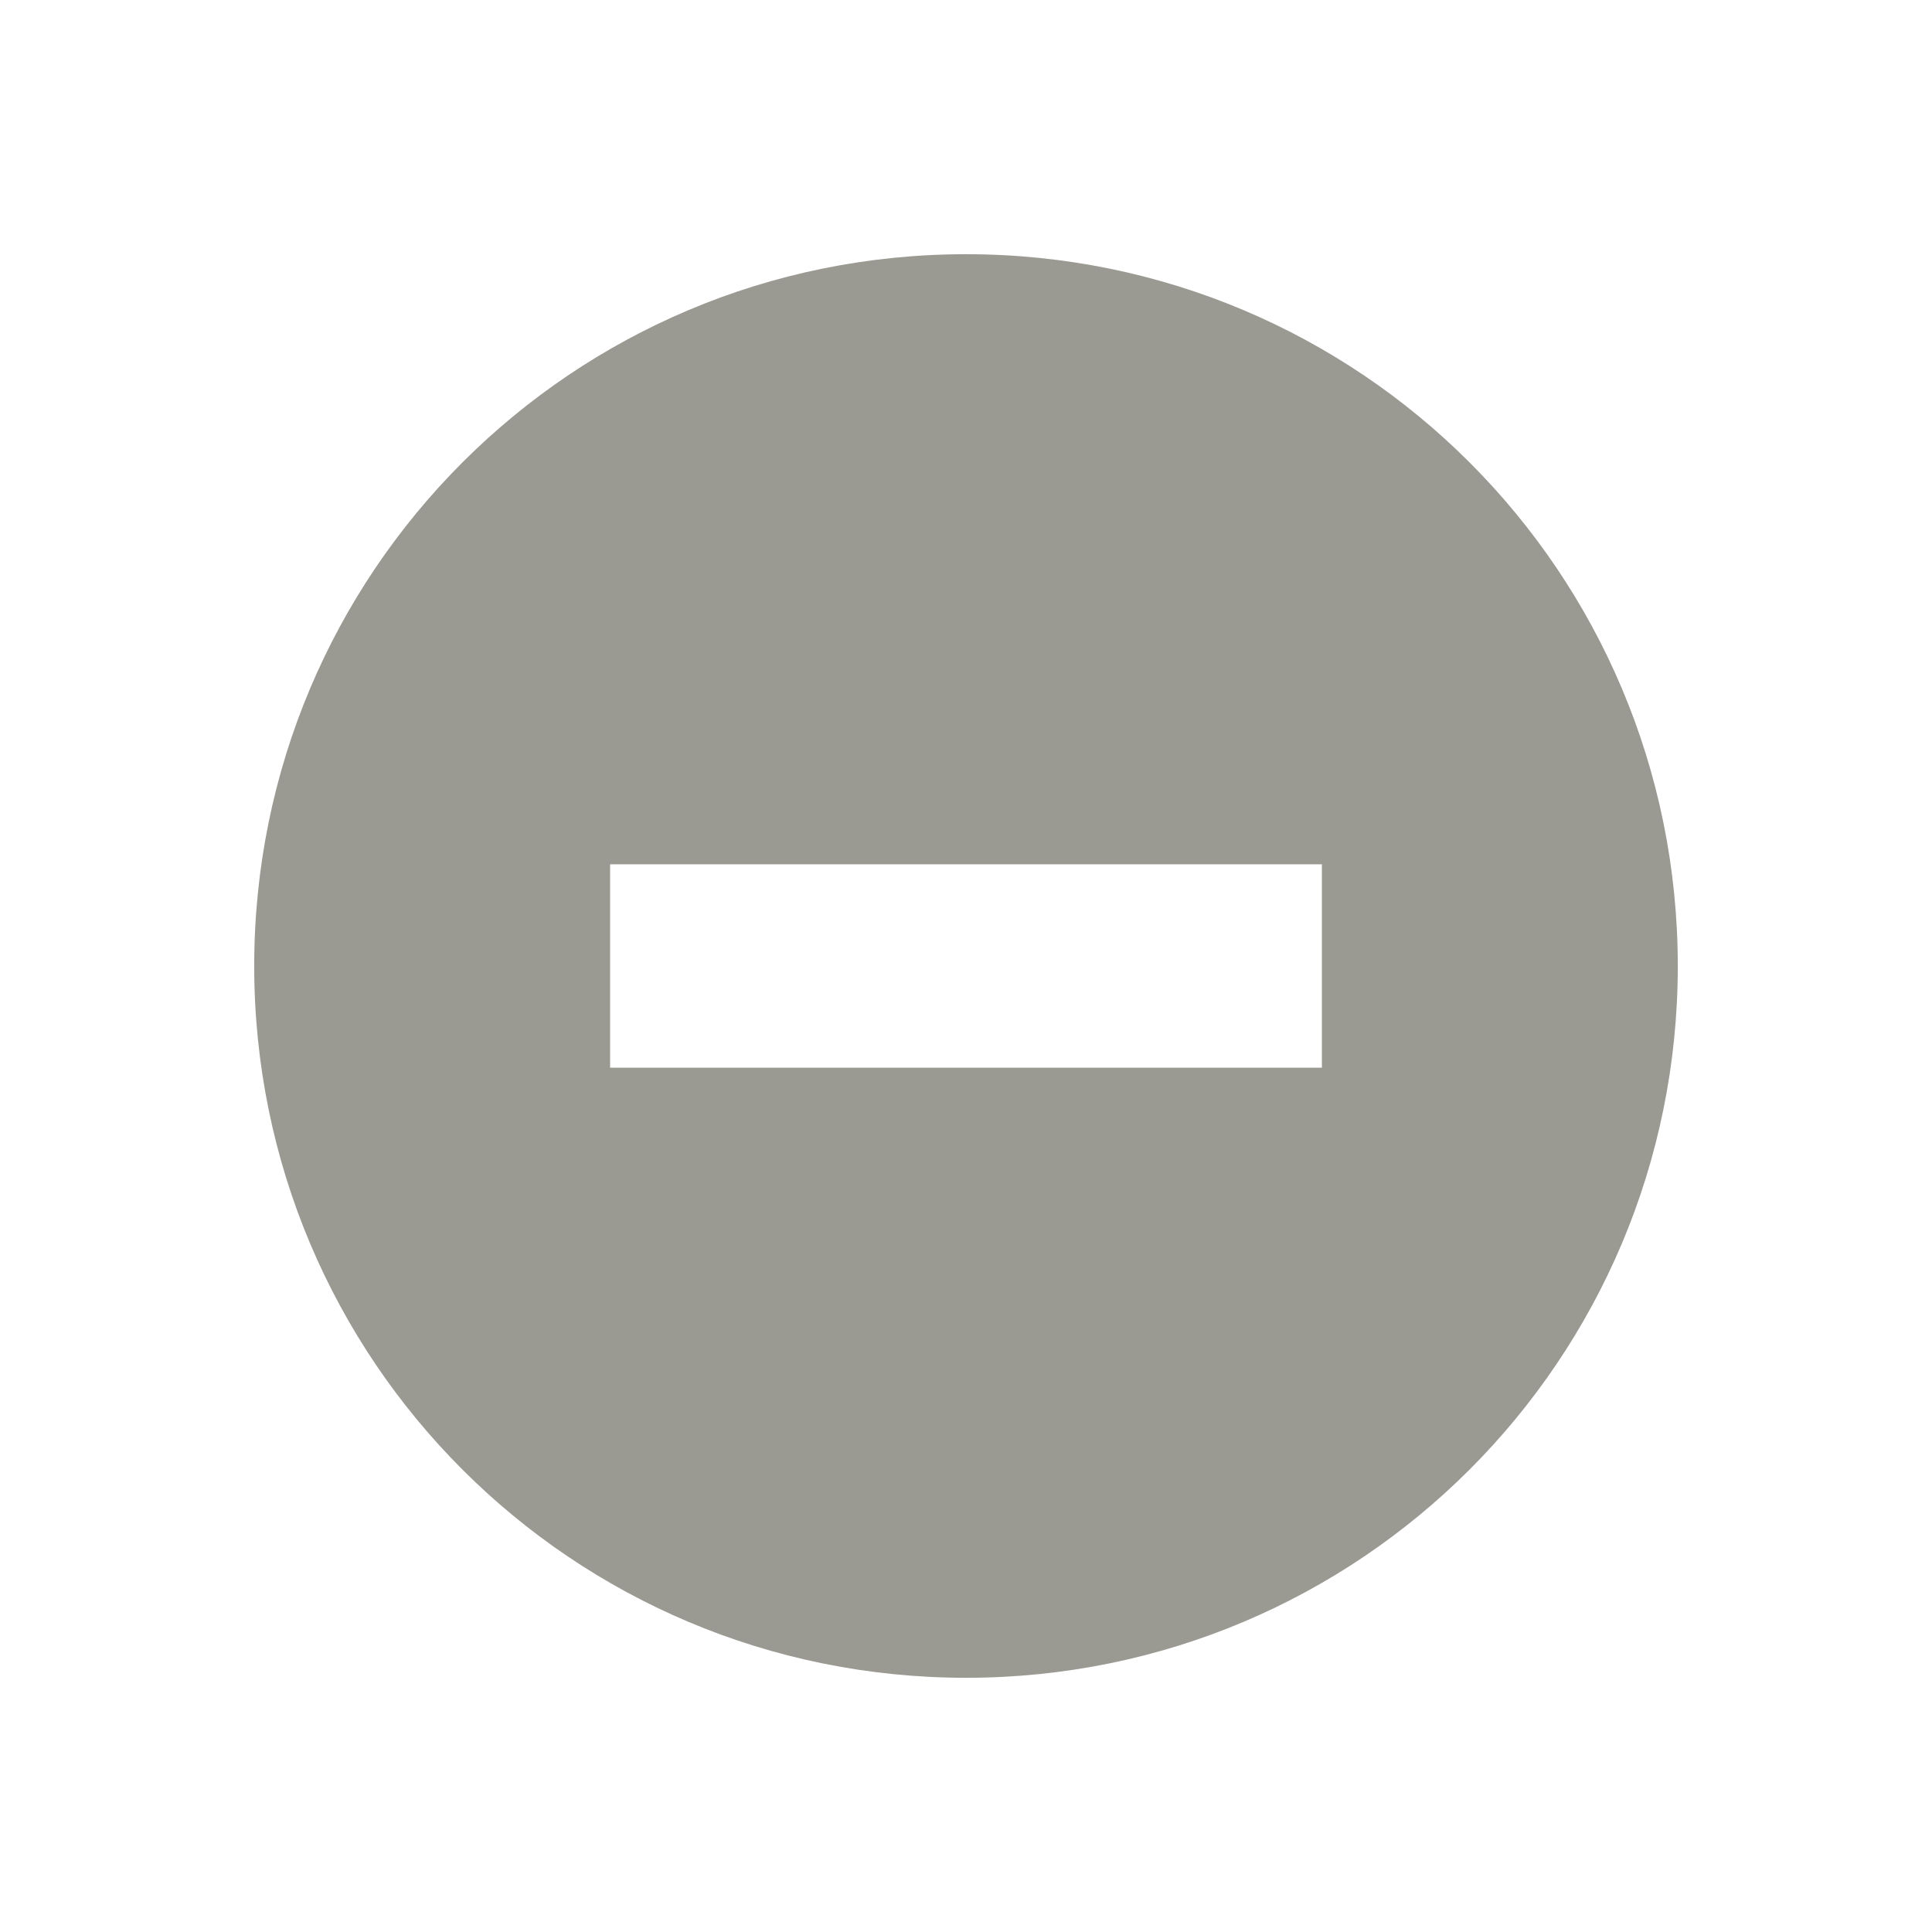
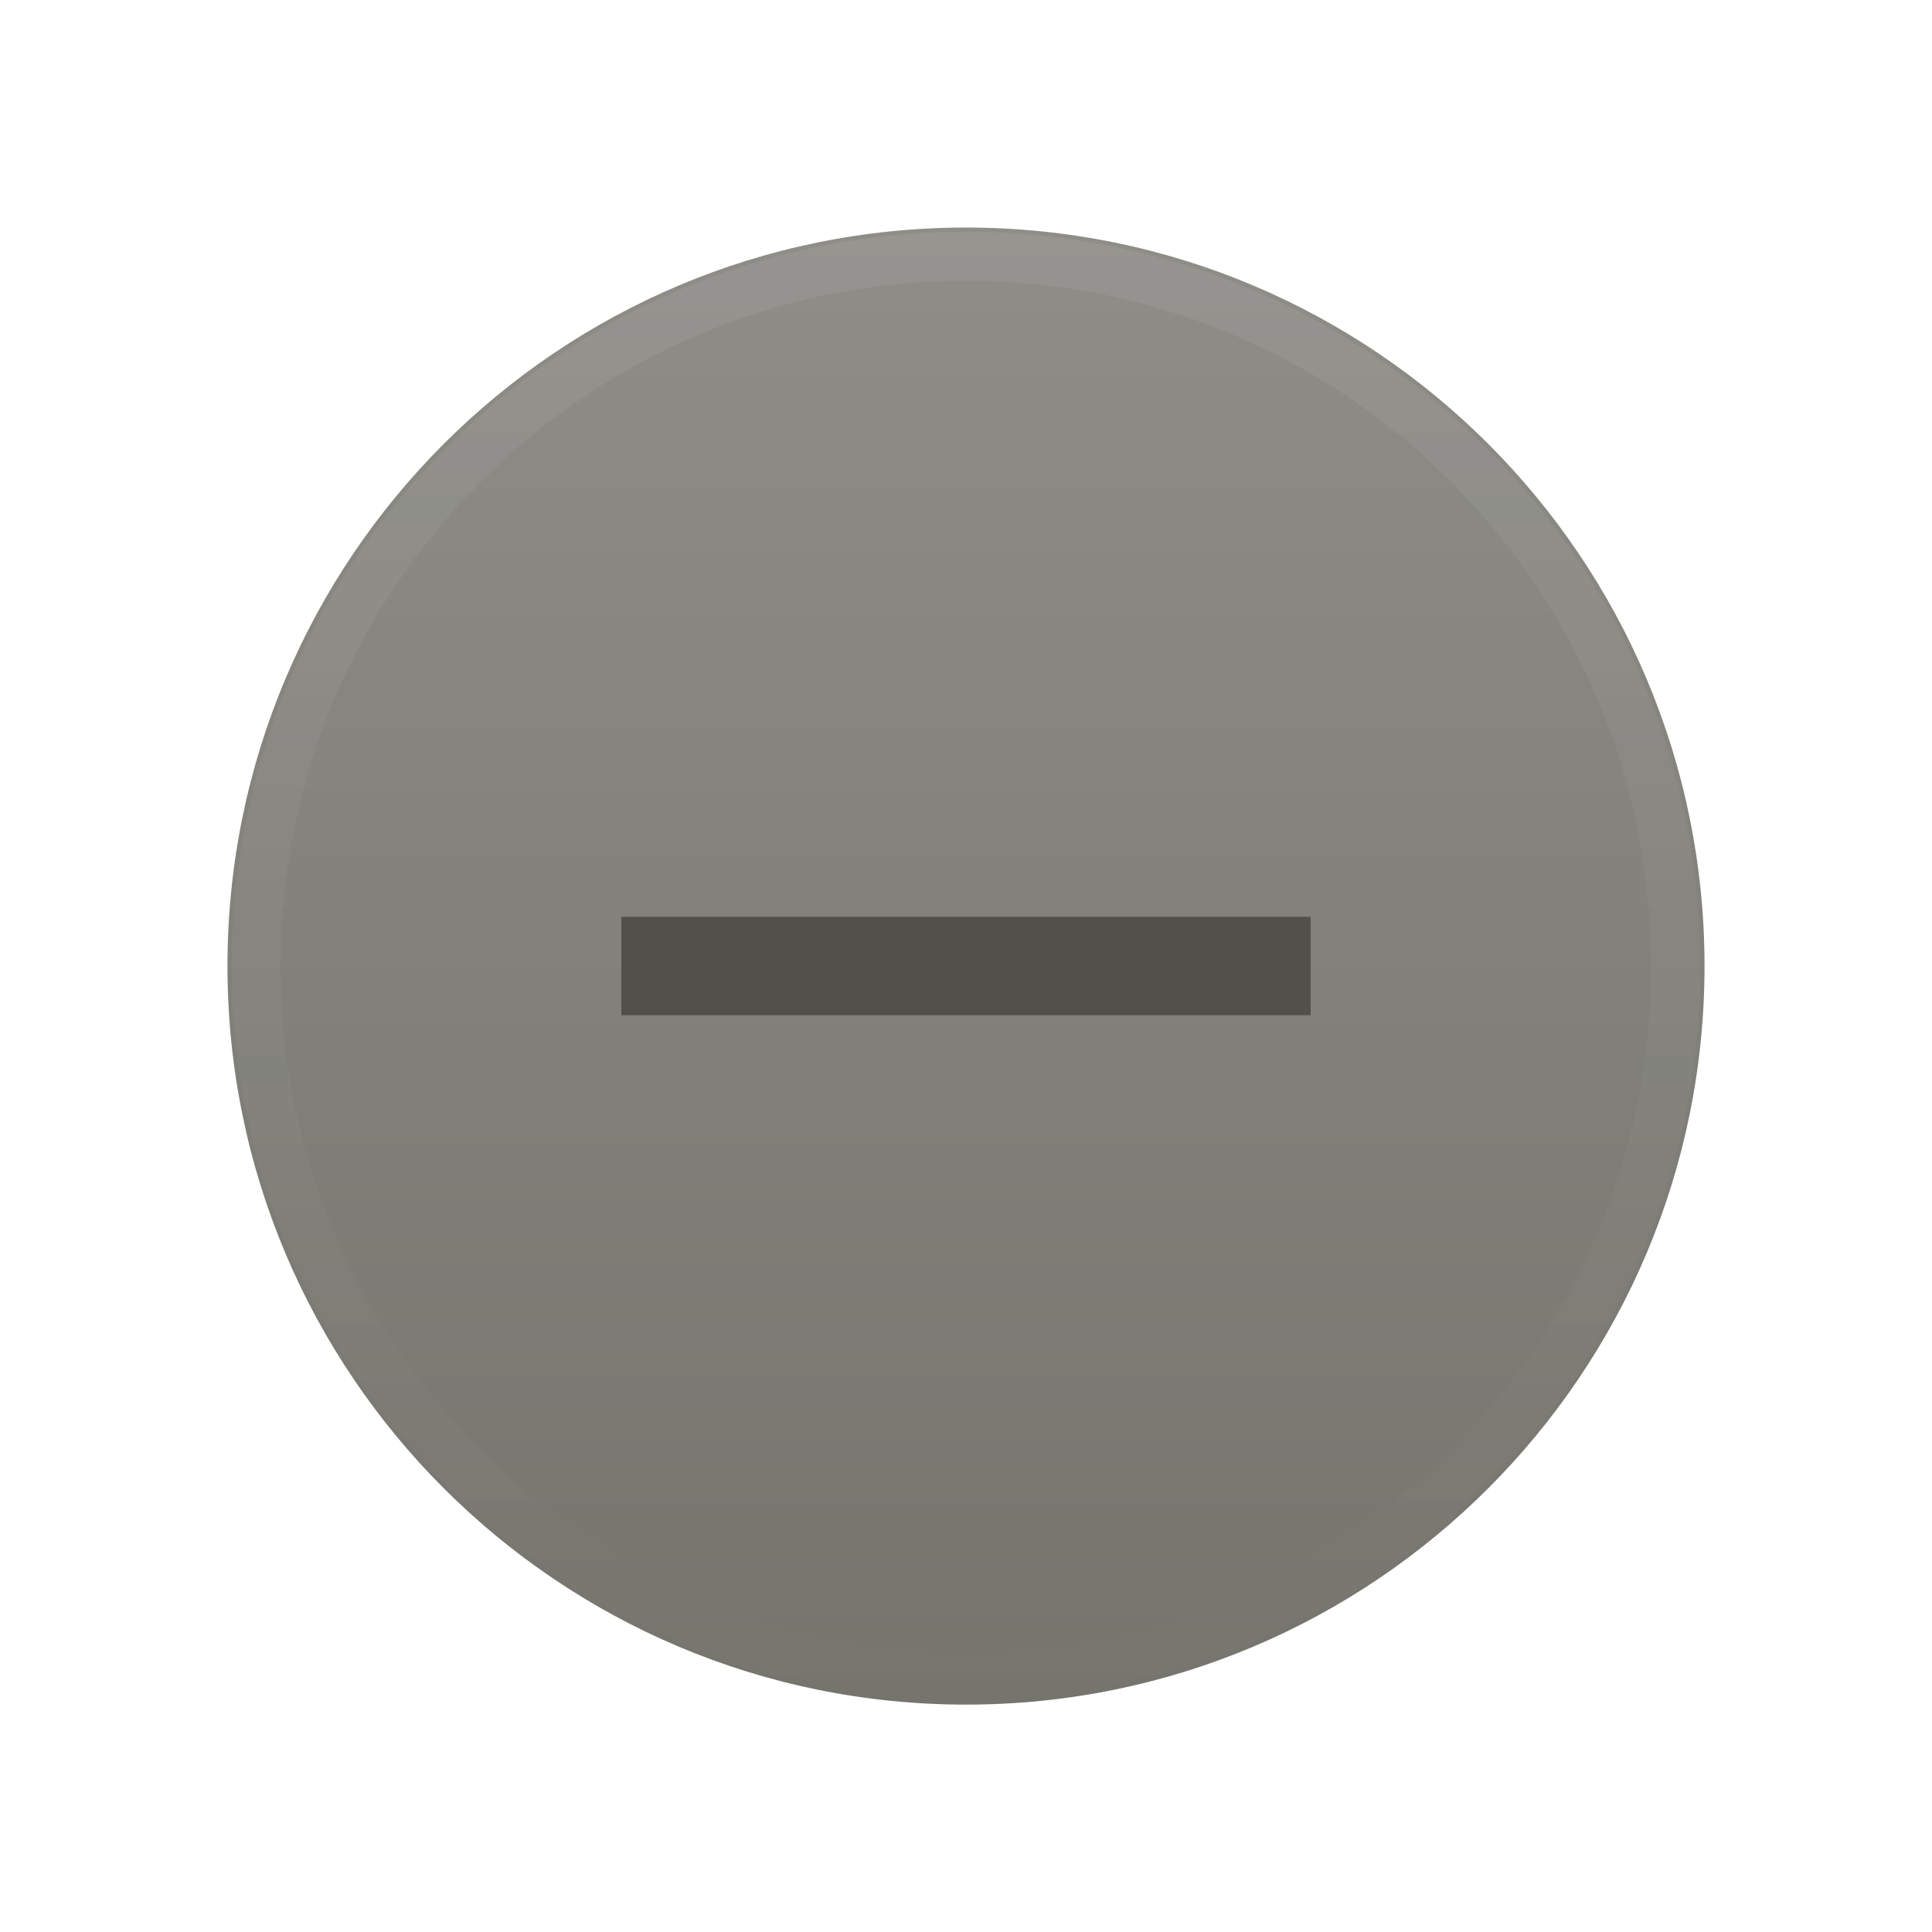
- <svg xmlns="http://www.w3.org/2000/svg" xmlns:ns1="http://www.openswatchbook.org/uri/2009/osb" id="svg4486" height="19" viewBox="0 0 19 19" width="19" version="1.1">
-   <defs id="defs10">
-     <linearGradient id="linearGradient3781" ns1:paint="solid">
-       <stop style="stop-color:#000000;stop-opacity:1;" offset="0" id="stop3783" />
+ <svg xmlns="http://www.w3.org/2000/svg" xmlns:xlink="http://www.w3.org/1999/xlink" width="19" height="19" id="svg4875" version="1.1" viewBox="0 0 19 19">
+   <defs id="defs4877">
+     <linearGradient xlink:href="#linearGradient4809" id="linearGradient4795" gradientUnits="userSpaceOnUse" gradientTransform="translate(-1072.362,-1053.362)" x1="2" y1="1062.862" x2="17" y2="1062.862" />
+     <linearGradient id="linearGradient4809">
+       <stop style="stop-color:#5a5955;stop-opacity:1" offset="0" id="stop4511" />
+       <stop id="stop4517" offset="0.5" style="stop-color:#75746d;stop-opacity:1" />
+       <stop style="stop-color:#8e8d88;stop-opacity:1" offset="1" id="stop4513" />
    </linearGradient>
+     <linearGradient xlink:href="#linearGradient4521" id="linearGradient4797" gradientUnits="userSpaceOnUse" gradientTransform="translate(2125.724,0)" x1="-1070.362" y1="9.5" x2="-1055.362" y2="9.5" />
+     <linearGradient id="linearGradient4521">
+       <stop style="stop-color:#ffffff;stop-opacity:1;" offset="0" id="stop4523" />
+       <stop style="stop-color:#ffffff;stop-opacity:0;" offset="1" id="stop4525" />
+     </linearGradient>
+     <linearGradient xlink:href="#linearGradient4521" id="linearGradient4799" gradientUnits="userSpaceOnUse" gradientTransform="matrix(1.035712,0,0,1.035712,2163.681,-0.3392617)" x1="-1070.362" y1="9.5" x2="-1055.362" y2="9.5" />
+     <linearGradient id="linearGradient4809-2">
+       <stop style="stop-color:#75746d;stop-opacity:1" offset="0" id="stop4511-6" />
+       <stop style="stop-color:#8e8d88;stop-opacity:1" offset="1" id="stop4513-6" />
+     </linearGradient>
+     <linearGradient xlink:href="#linearGradient4521" id="linearGradient4181" gradientUnits="userSpaceOnUse" gradientTransform="matrix(0,0.9972544,0.997253,0,0.02608619,2122.807)" x1="-1070.362" y1="9.5" x2="-1055.362" y2="9.5" />
+     <linearGradient xlink:href="#linearGradient4809-2" id="linearGradient4185" gradientUnits="userSpaceOnUse" gradientTransform="matrix(0.968421,0,0,0.968421,-1072.062,-1019.798)" x1="2" y1="1062.862" x2="17" y2="1062.862" />
  </defs>
-   <g id="layer1" transform="translate(290.21 -522.86)">
-     <g id="g4113" transform="translate(-289.71 -511)">
-       <rect id="rect4539" style="color:#000000;fill:none" height="19" width="19" y="1033.86" x="-0.5" />
-       <path style="opacity:1;fill:#9a9992;fill-opacity:1;stroke:none" d="M 9.5 2.5 C 5.627 2.5 2.5 5.627 2.5 9.5 C 2.5 13.373 5.627 16.5 9.5 16.5 C 13.373 16.5 16.5 13.373 16.5 9.5 C 16.5 5.627 13.373 2.5 9.5 2.5 z M 6 8.5 L 13 8.5 L 13 10.5 L 6 10.5 L 6 8.5 z " transform="translate(-0.5,1033.86)" id="path2985" />
+   <g id="layer1" transform="translate(287.3571,-522.8622)">
+     <use x="0" y="0" xlink:href="#g4783" id="use4830" transform="translate(-71.16345,-1065.616)" width="100%" height="100%" />
+     <g transform="translate(-287.3571,-530.5)" id="g4783">
+       <circle cy="9.5" cx="-1062.863" id="circle4787" style="color:#000000;display:inline;overflow:visible;visibility:visible;fill:url(#linearGradient4185);fill-opacity:1;fill-rule:nonzero;stroke:none;stroke-width:8;marker:none;enable-background:accumulate" transform="matrix(0,-1,1,0,0,0)" r="7.263" />
+       <rect style="color:#000000;display:inline;overflow:visible;visibility:visible;fill:none;stroke:none;stroke-width:1;marker:none;enable-background:accumulate" id="rect4793" width="18.4" height="18.4" x="0.3" y="1053.662" />
+       <path style="color:#000000;font-style:normal;font-variant:normal;font-weight:normal;font-stretch:normal;line-height:normal;font-family:sans-serif;-inkscape-font-specification:sans-serif;text-indent:0;text-align:start;text-decoration:none;text-decoration-line:none;letter-spacing:normal;word-spacing:normal;text-transform:none;direction:ltr;block-progression:tb;writing-mode:lr-tb;baseline-shift:baseline;text-anchor:start;clip-rule:nonzero;display:inline;overflow:visible;visibility:visible;opacity:0.07;isolation:auto;mix-blend-mode:normal;color-interpolation:sRGB;color-interpolation-filters:linearRGB;fill:url(#linearGradient4181);fill-opacity:1;stroke:none;stroke-width:0.5;marker:none;color-rendering:auto;image-rendering:auto;shape-rendering:auto;text-rendering:auto;enable-background:accumulate" d="m 2.278,1062.863 c 0,-3.986 3.236,-7.222 7.222,-7.222 3.985,0 7.222,3.236 7.222,7.222 0,3.985 -3.236,7.221 -7.222,7.221 -3.985,0 -7.222,-3.236 -7.222,-7.221 z m 0.481,0 c 0,3.725 3.015,6.74 6.74,6.74 3.725,0 6.74,-3.015 6.74,-6.74 0,-3.725 -3.015,-6.74 -6.74,-6.74 -3.725,0 -6.74,3.015 -6.74,6.74 z" id="circle4531" />
    </g>
+     <rect style="color:#000000;display:inline;overflow:visible;visibility:visible;fill:#3d3c37;fill-opacity:0.706;stroke:none;stroke-width:1;marker:none;enable-background:accumulate" id="rect4834" width="6.779" height="0.968" x="-281.247" y="531.878" />
  </g>
</svg>
